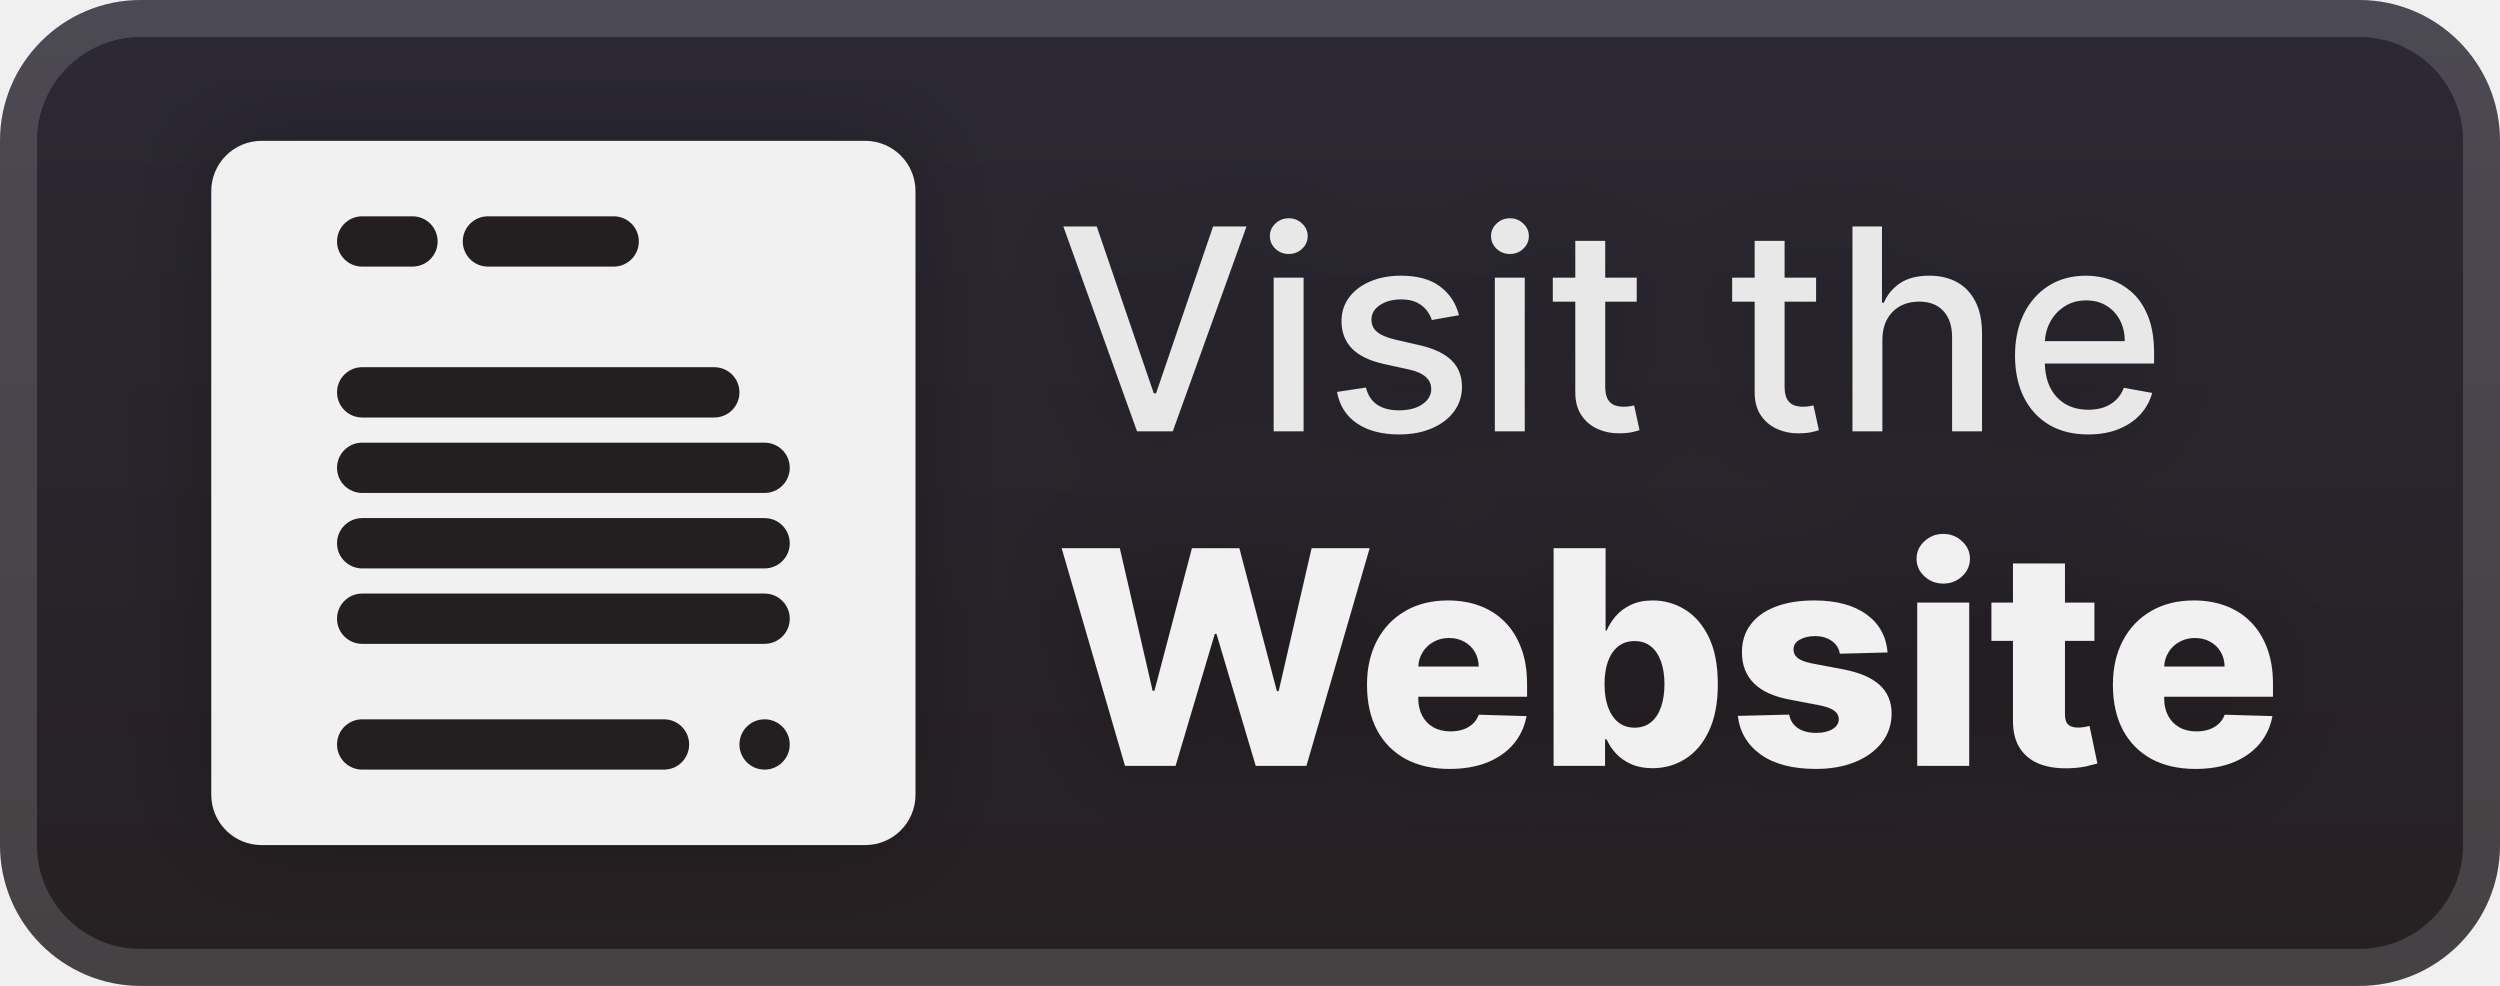
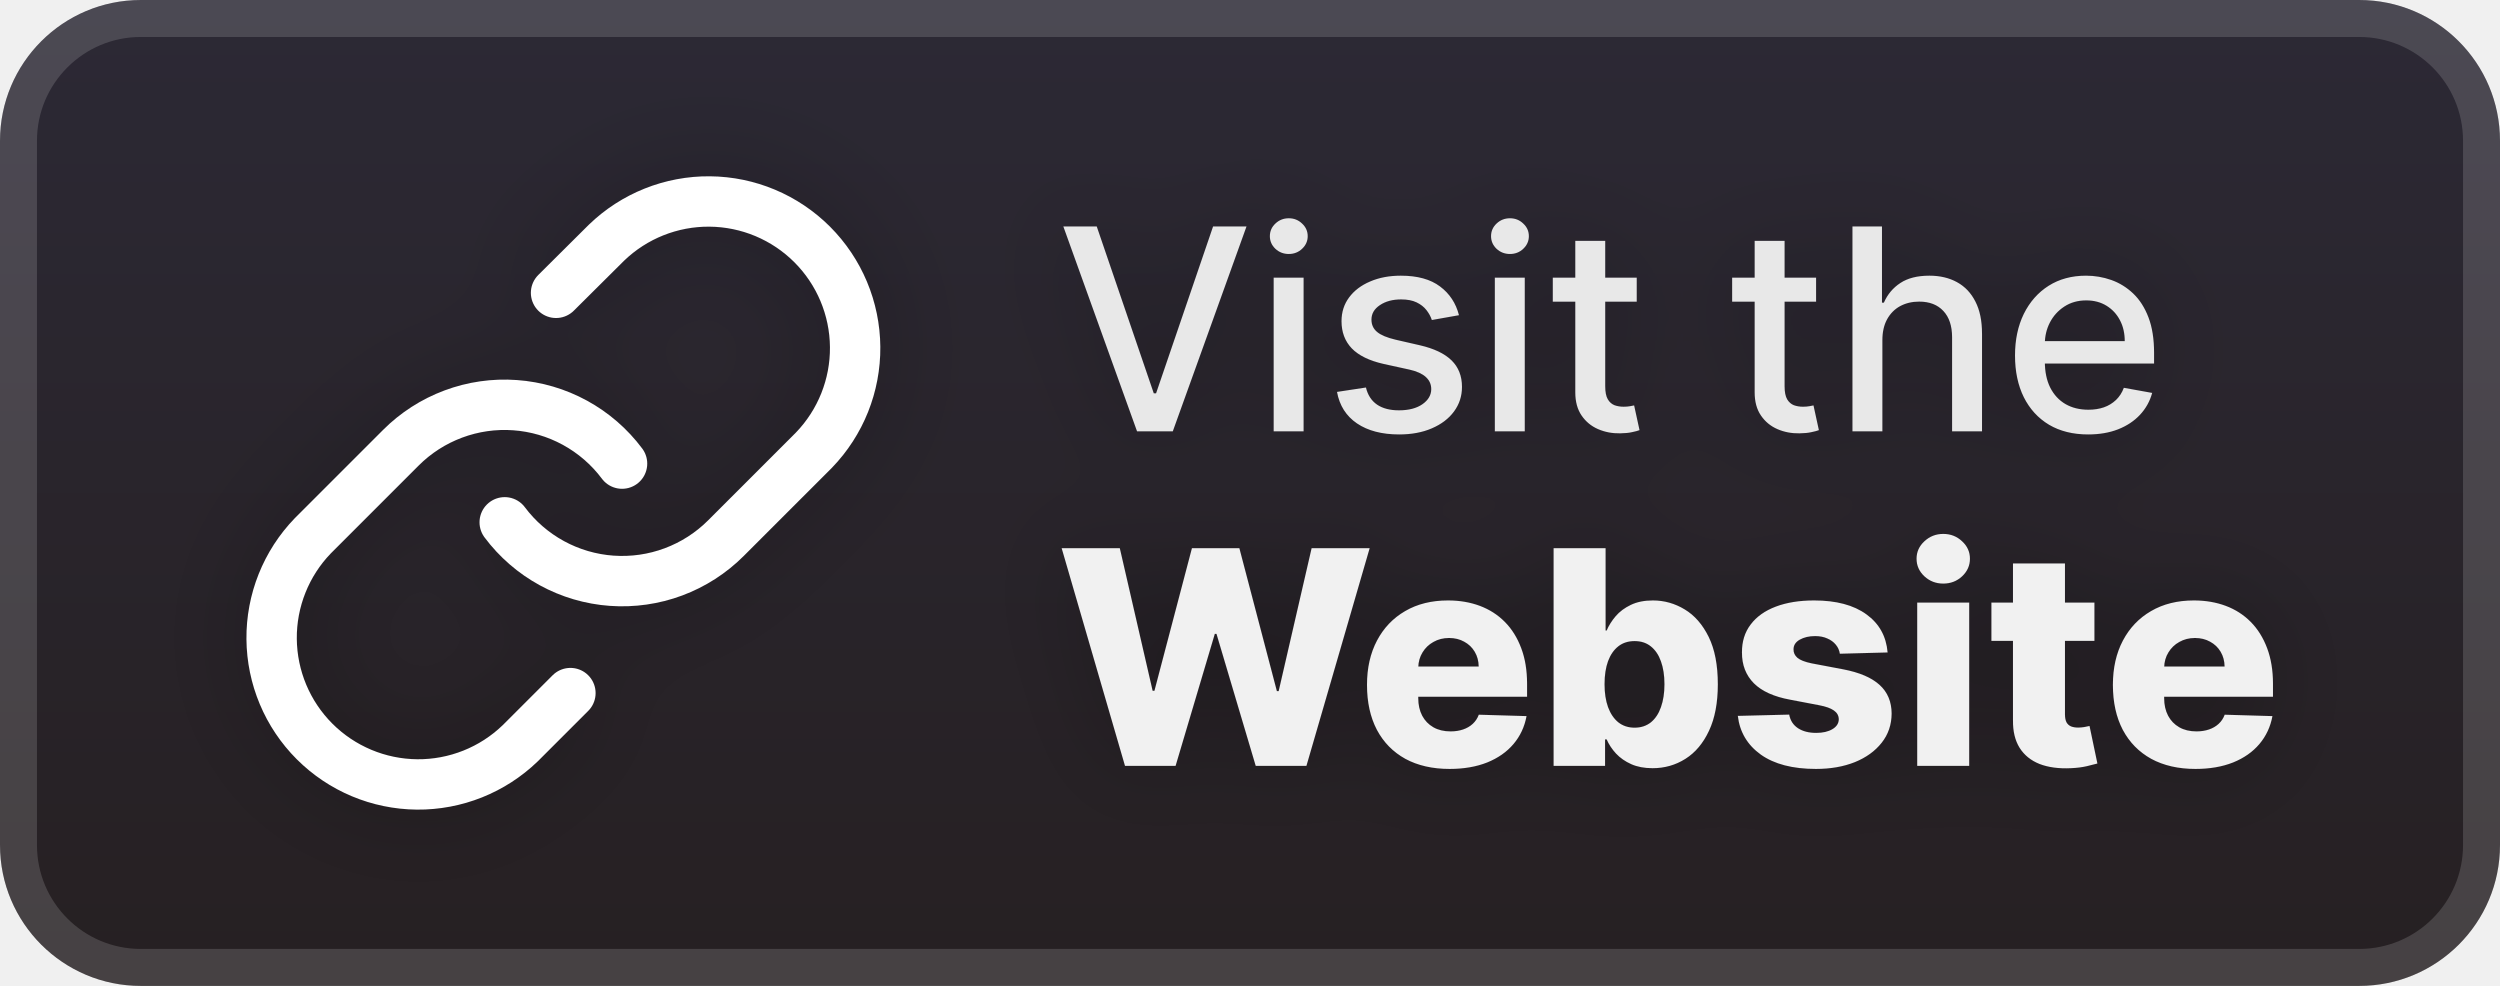
<svg xmlns="http://www.w3.org/2000/svg" width="142" height="56" viewBox="0 0 142 56" fill="none">
  <rect x="-0" y="-9.15527e-05" width="142" height="56" rx="8" fill="url(#paint0_linear_4_107)" />
+   <rect x="1.05" y="1.05" width="139.9" height="53.9" rx="6.95" stroke="white" stroke-opacity="0.15" stroke-width="2.1" />
  <g filter="url(#filter0_d_4_107)">
-     <path d="M52 15.659V45.143C52 46.721 50.721 48 49.143 48H14.857C13.28 48 12 46.721 12 45.143V10.857C12 9.279 13.28 8 14.857 8H42.271H49.143C50.721 8 52 9.279 52 10.857V15.659Z" fill="#F1F1F1" />
-     <path d="M40.572 20.857H20.572C19.783 20.857 19.143 21.497 19.143 22.286C19.143 23.075 19.783 23.714 20.572 23.714H40.572C41.361 23.714 42 23.075 42 22.286C42 21.497 41.361 20.857 40.572 20.857Z" fill="#231F20" />
-     <path d="M43.429 25.143H20.572C19.783 25.143 19.143 25.782 19.143 26.571C19.143 27.36 19.783 28 20.572 28H43.429C44.218 28 44.858 27.36 44.858 26.571C44.858 25.782 44.218 25.143 43.429 25.143Z" fill="#231F20" />
-     <path d="M43.429 29.428H20.572C19.783 29.428 19.143 30.068 19.143 30.857C19.143 31.646 19.783 32.286 20.572 32.286H43.429C44.218 32.286 44.858 31.646 44.858 30.857C44.858 30.068 44.218 29.428 43.429 29.428Z" fill="#231F20" />
-     <path d="M43.429 33.714H20.572C19.783 33.714 19.143 34.354 19.143 35.143C19.143 35.932 19.783 36.571 20.572 36.571H43.429C44.218 36.571 44.858 35.932 44.858 35.143C44.858 34.354 44.218 33.714 43.429 33.714Z" fill="#231F20" />
-     <path d="M37.715 40.857H20.572C19.783 40.857 19.143 41.497 19.143 42.286C19.143 43.075 19.783 43.714 20.572 43.714H37.715C38.504 43.714 39.143 43.075 39.143 42.286C39.143 41.497 38.504 40.857 37.715 40.857Z" fill="#231F20" />
-     <path d="M42 42.286C42 43.075 42.64 43.714 43.429 43.714C44.218 43.714 44.857 43.075 44.857 42.286C44.857 41.497 44.218 40.857 43.429 40.857C42.64 40.857 42 41.497 42 42.286Z" fill="#231F20" />
-     <path d="M23.429 12.286H20.572C19.783 12.286 19.143 12.925 19.143 13.714C19.143 14.503 19.783 15.143 20.572 15.143H23.429C24.218 15.143 24.858 14.503 24.858 13.714C24.858 12.925 24.218 12.286 23.429 12.286Z" fill="#231F20" />
-     <path d="M34.858 12.286H27.715C26.926 12.286 26.286 12.925 26.286 13.714C26.286 14.503 26.926 15.143 27.715 15.143H34.858C35.647 15.143 36.286 14.503 36.286 13.714C36.286 12.925 35.647 12.286 34.858 12.286Z" fill="#231F20" />
+     <path d="M28.667 29.667C29.382 30.623 30.296 31.415 31.344 31.988C32.393 32.561 33.553 32.902 34.744 32.987C35.936 33.072 37.133 32.901 38.252 32.483C39.372 32.065 40.389 31.412 41.233 30.567L46.233 25.567C47.751 23.995 48.591 21.89 48.572 19.705C48.553 17.52 47.677 15.43 46.132 13.885C44.587 12.34 42.497 11.463 40.312 11.444C38.127 11.425 36.022 12.265 34.45 13.783L31.583 16.633" stroke="white" stroke-width="2.86" stroke-linecap="round" stroke-linejoin="round" />
+     <path d="M35.333 26.333C34.618 25.376 33.704 24.585 32.656 24.012C31.607 23.439 30.448 23.098 29.256 23.013C28.064 22.927 26.867 23.099 25.748 23.517C24.628 23.935 23.611 24.588 22.767 25.433L17.767 30.433C16.249 32.005 15.409 34.11 15.428 36.295C15.447 38.48 16.323 40.57 17.868 42.115C19.413 43.66 21.503 44.536 23.688 44.556C25.873 44.575 27.978 43.735 29.55 42.217L32.4 39.367" stroke="white" stroke-width="2.86" stroke-linecap="round" stroke-linejoin="round" />
  </g>
  <g filter="url(#filter1_d_4_107)">
    <path d="M62.295 12.864L65.534 22.341H65.665L68.903 12.864H70.801L66.614 24.5H64.585L60.398 12.864H62.295ZM72.345 24.5V15.773H74.044V24.5H72.345ZM73.203 14.426C72.907 14.426 72.654 14.328 72.442 14.131C72.233 13.93 72.129 13.691 72.129 13.415C72.129 13.134 72.233 12.896 72.442 12.699C72.654 12.498 72.907 12.398 73.203 12.398C73.499 12.398 73.75 12.498 73.959 12.699C74.171 12.896 74.277 13.134 74.277 13.415C74.277 13.691 74.171 13.93 73.959 14.131C73.75 14.328 73.499 14.426 73.203 14.426ZM82.869 17.903L81.329 18.176C81.265 17.979 81.163 17.792 81.023 17.613C80.886 17.436 80.701 17.29 80.466 17.176C80.231 17.062 79.937 17.006 79.585 17.006C79.104 17.006 78.703 17.113 78.381 17.329C78.059 17.542 77.898 17.816 77.898 18.153C77.898 18.445 78.006 18.68 78.222 18.858C78.437 19.036 78.786 19.182 79.267 19.295L80.653 19.613C81.456 19.799 82.055 20.085 82.449 20.471C82.843 20.858 83.04 21.36 83.04 21.977C83.04 22.5 82.888 22.966 82.585 23.375C82.286 23.78 81.867 24.098 81.329 24.329C80.795 24.561 80.176 24.676 79.472 24.676C78.494 24.676 77.697 24.468 77.079 24.051C76.462 23.631 76.083 23.034 75.943 22.261L77.585 22.011C77.687 22.439 77.898 22.763 78.216 22.983C78.534 23.199 78.949 23.307 79.46 23.307C80.017 23.307 80.462 23.191 80.795 22.96C81.129 22.725 81.295 22.439 81.295 22.102C81.295 21.829 81.193 21.6 80.989 21.415C80.788 21.229 80.479 21.089 80.062 20.994L78.585 20.67C77.771 20.485 77.168 20.189 76.778 19.784C76.392 19.379 76.199 18.865 76.199 18.244C76.199 17.729 76.343 17.278 76.631 16.892C76.918 16.506 77.316 16.204 77.824 15.989C78.331 15.769 78.913 15.659 79.568 15.659C80.511 15.659 81.254 15.864 81.795 16.273C82.337 16.678 82.695 17.221 82.869 17.903ZM84.907 24.5V15.773H86.606V24.5H84.907ZM85.766 14.426C85.47 14.426 85.216 14.328 85.004 14.131C84.796 13.93 84.692 13.691 84.692 13.415C84.692 13.134 84.796 12.896 85.004 12.699C85.216 12.498 85.47 12.398 85.766 12.398C86.061 12.398 86.313 12.498 86.521 12.699C86.733 12.896 86.839 13.134 86.839 13.415C86.839 13.691 86.733 13.93 86.521 14.131C86.313 14.328 86.061 14.426 85.766 14.426ZM92.966 15.773V17.136H88.199V15.773H92.966ZM89.477 13.682H91.176V21.937C91.176 22.267 91.225 22.515 91.324 22.682C91.422 22.845 91.549 22.956 91.704 23.017C91.864 23.074 92.036 23.102 92.222 23.102C92.358 23.102 92.477 23.093 92.579 23.074C92.682 23.055 92.761 23.04 92.818 23.028L93.125 24.432C93.026 24.47 92.886 24.508 92.704 24.545C92.523 24.587 92.295 24.61 92.023 24.613C91.576 24.621 91.159 24.542 90.773 24.375C90.386 24.208 90.074 23.951 89.835 23.602C89.597 23.254 89.477 22.816 89.477 22.29V13.682ZM103.153 15.773V17.136H98.386V15.773H103.153ZM99.665 13.682H101.364V21.937C101.364 22.267 101.413 22.515 101.511 22.682C101.61 22.845 101.737 22.956 101.892 23.017C102.051 23.074 102.223 23.102 102.409 23.102C102.545 23.102 102.665 23.093 102.767 23.074C102.869 23.055 102.949 23.04 103.006 23.028L103.312 24.432C103.214 24.47 103.074 24.508 102.892 24.545C102.71 24.587 102.483 24.61 102.21 24.613C101.763 24.621 101.346 24.542 100.96 24.375C100.574 24.208 100.261 23.951 100.023 23.602C99.784 23.254 99.665 22.816 99.665 22.29V13.682ZM106.919 19.318V24.5H105.22V12.864H106.896V17.193H107.004C107.209 16.723 107.521 16.35 107.942 16.074C108.362 15.797 108.911 15.659 109.589 15.659C110.188 15.659 110.711 15.782 111.158 16.028C111.608 16.274 111.957 16.642 112.203 17.131C112.453 17.615 112.578 18.221 112.578 18.949V24.5H110.879V19.153C110.879 18.513 110.714 18.017 110.385 17.665C110.055 17.309 109.597 17.131 109.01 17.131C108.608 17.131 108.248 17.216 107.93 17.386C107.616 17.557 107.368 17.807 107.186 18.136C107.008 18.462 106.919 18.856 106.919 19.318ZM118.606 24.676C117.747 24.676 117.006 24.492 116.385 24.125C115.767 23.754 115.29 23.233 114.953 22.562C114.62 21.888 114.453 21.098 114.453 20.193C114.453 19.299 114.62 18.511 114.953 17.829C115.29 17.148 115.76 16.615 116.362 16.233C116.968 15.85 117.676 15.659 118.487 15.659C118.98 15.659 119.457 15.74 119.919 15.903C120.381 16.066 120.796 16.322 121.163 16.67C121.531 17.019 121.82 17.471 122.033 18.028C122.245 18.581 122.351 19.254 122.351 20.045V20.648H115.413V19.375H120.686C120.686 18.928 120.595 18.532 120.413 18.187C120.231 17.839 119.976 17.564 119.646 17.363C119.32 17.163 118.938 17.062 118.498 17.062C118.021 17.062 117.605 17.18 117.248 17.415C116.896 17.646 116.623 17.949 116.43 18.324C116.241 18.695 116.146 19.098 116.146 19.534V20.528C116.146 21.112 116.248 21.608 116.453 22.017C116.661 22.426 116.951 22.738 117.322 22.954C117.694 23.167 118.127 23.273 118.623 23.273C118.945 23.273 119.239 23.227 119.504 23.136C119.769 23.042 119.998 22.901 120.192 22.716C120.385 22.53 120.533 22.301 120.635 22.028L122.243 22.318C122.114 22.792 121.883 23.206 121.55 23.562C121.22 23.915 120.805 24.189 120.305 24.386C119.809 24.579 119.243 24.676 118.606 24.676Z" fill="#E8E8E8" />
    <path d="M63.9 43.5L60.302 31.136H63.604L65.469 39.238H65.572L67.703 31.136H70.395L72.526 39.256H72.629L74.501 31.136H77.797L74.205 43.5H71.325L69.097 36.002H69.001L66.773 43.5H63.9ZM82.337 43.675C81.367 43.675 80.529 43.484 79.825 43.102C79.125 42.715 78.586 42.166 78.207 41.453C77.833 40.737 77.646 39.886 77.646 38.9C77.646 37.942 77.835 37.105 78.213 36.388C78.592 35.668 79.125 35.109 79.813 34.71C80.501 34.308 81.312 34.106 82.246 34.106C82.906 34.106 83.51 34.209 84.057 34.414C84.604 34.62 85.077 34.923 85.476 35.326C85.874 35.728 86.184 36.225 86.405 36.817C86.627 37.405 86.737 38.079 86.737 38.839V39.576H78.678V37.861H83.991C83.987 37.547 83.912 37.268 83.767 37.022C83.622 36.777 83.423 36.586 83.17 36.449C82.92 36.308 82.632 36.237 82.306 36.237C81.976 36.237 81.68 36.312 81.419 36.461C81.157 36.606 80.95 36.805 80.797 37.059C80.644 37.308 80.564 37.592 80.556 37.91V39.654C80.556 40.033 80.63 40.365 80.779 40.651C80.928 40.932 81.139 41.151 81.413 41.309C81.686 41.465 82.013 41.544 82.391 41.544C82.653 41.544 82.89 41.508 83.103 41.435C83.317 41.363 83.5 41.256 83.653 41.115C83.805 40.974 83.92 40.801 83.997 40.596L86.707 40.675C86.595 41.282 86.347 41.812 85.965 42.262C85.586 42.709 85.089 43.057 84.474 43.307C83.858 43.552 83.145 43.675 82.337 43.675ZM88.245 43.5V31.136H91.197V35.815H91.258C91.378 35.533 91.549 35.261 91.771 35C91.996 34.738 92.282 34.525 92.628 34.36C92.978 34.191 93.397 34.106 93.884 34.106C94.528 34.106 95.129 34.276 95.689 34.614C96.252 34.952 96.707 35.473 97.053 36.177C97.399 36.881 97.572 37.779 97.572 38.87C97.572 39.92 97.405 40.799 97.071 41.508C96.741 42.216 96.294 42.747 95.731 43.102C95.171 43.456 94.55 43.633 93.865 43.633C93.399 43.633 92.994 43.556 92.652 43.403C92.31 43.25 92.022 43.049 91.789 42.8C91.559 42.55 91.382 42.282 91.258 41.997H91.167V43.5H88.245ZM91.137 38.864C91.137 39.363 91.203 39.797 91.336 40.167C91.473 40.538 91.668 40.825 91.922 41.031C92.179 41.232 92.487 41.333 92.845 41.333C93.207 41.333 93.515 41.232 93.769 41.031C94.022 40.825 94.214 40.538 94.343 40.167C94.475 39.797 94.542 39.363 94.542 38.864C94.542 38.364 94.475 37.932 94.343 37.566C94.214 37.199 94.022 36.916 93.769 36.714C93.519 36.513 93.212 36.413 92.845 36.413C92.483 36.413 92.175 36.511 91.922 36.708C91.668 36.906 91.473 37.187 91.336 37.553C91.203 37.92 91.137 38.356 91.137 38.864ZM107.215 37.059L104.504 37.131C104.476 36.938 104.399 36.767 104.275 36.618C104.15 36.465 103.987 36.346 103.786 36.262C103.589 36.173 103.359 36.129 103.098 36.129C102.755 36.129 102.464 36.197 102.222 36.334C101.985 36.471 101.868 36.656 101.872 36.889C101.868 37.071 101.94 37.227 102.089 37.36C102.242 37.493 102.514 37.6 102.904 37.68L104.691 38.018C105.617 38.196 106.305 38.489 106.756 38.9C107.211 39.31 107.44 39.854 107.444 40.53C107.44 41.166 107.251 41.719 106.877 42.19C106.506 42.661 105.999 43.027 105.355 43.289C104.711 43.546 103.975 43.675 103.146 43.675C101.822 43.675 100.777 43.403 100.013 42.86C99.252 42.313 98.817 41.58 98.709 40.663L101.625 40.59C101.689 40.928 101.856 41.186 102.126 41.363C102.395 41.54 102.739 41.629 103.158 41.629C103.536 41.629 103.844 41.558 104.082 41.417C104.319 41.276 104.44 41.089 104.444 40.856C104.44 40.646 104.347 40.479 104.166 40.355C103.985 40.226 103.701 40.125 103.315 40.053L101.697 39.745C100.767 39.576 100.075 39.264 99.62 38.809C99.165 38.35 98.94 37.767 98.944 37.059C98.94 36.439 99.105 35.91 99.439 35.471C99.773 35.028 100.248 34.69 100.864 34.457C101.48 34.223 102.206 34.106 103.043 34.106C104.299 34.106 105.289 34.37 106.013 34.897C106.738 35.42 107.138 36.141 107.215 37.059ZM108.898 43.5V34.227H111.85V43.5H108.898ZM110.377 33.147C109.962 33.147 109.606 33.01 109.308 32.736C109.01 32.458 108.861 32.124 108.861 31.734C108.861 31.348 109.01 31.017 109.308 30.744C109.606 30.466 109.962 30.327 110.377 30.327C110.795 30.327 111.151 30.466 111.445 30.744C111.743 31.017 111.892 31.348 111.892 31.734C111.892 32.124 111.743 32.458 111.445 32.736C111.151 33.01 110.795 33.147 110.377 33.147ZM118.963 34.227V36.401H113.113V34.227H118.963ZM114.338 32.006H117.29V40.584C117.29 40.765 117.319 40.912 117.375 41.025C117.435 41.133 117.522 41.212 117.634 41.26C117.747 41.304 117.882 41.327 118.039 41.327C118.152 41.327 118.27 41.316 118.395 41.296C118.524 41.272 118.62 41.252 118.685 41.236L119.132 43.367C118.991 43.407 118.792 43.458 118.534 43.518C118.28 43.578 117.977 43.617 117.622 43.633C116.93 43.665 116.337 43.584 115.841 43.391C115.35 43.194 114.974 42.888 114.713 42.474C114.455 42.059 114.33 41.538 114.338 40.91V32.006ZM124.704 43.675C123.734 43.675 122.897 43.484 122.192 43.102C121.492 42.715 120.953 42.166 120.574 41.453C120.2 40.737 120.013 39.886 120.013 38.9C120.013 37.942 120.202 37.105 120.58 36.388C120.959 35.668 121.492 35.109 122.18 34.71C122.868 34.308 123.679 34.106 124.613 34.106C125.273 34.106 125.877 34.209 126.424 34.414C126.972 34.62 127.444 34.923 127.843 35.326C128.241 35.728 128.551 36.225 128.773 36.817C128.994 37.405 129.105 38.079 129.105 38.839V39.576H121.045V37.861H126.358C126.354 37.547 126.279 37.268 126.134 37.022C125.99 36.777 125.79 36.586 125.537 36.449C125.287 36.308 125 36.237 124.674 36.237C124.343 36.237 124.048 36.312 123.786 36.461C123.524 36.606 123.317 36.805 123.164 37.059C123.011 37.308 122.931 37.592 122.923 37.91V39.654C122.923 40.033 122.997 40.365 123.146 40.651C123.295 40.932 123.506 41.151 123.78 41.309C124.054 41.465 124.38 41.544 124.758 41.544C125.02 41.544 125.257 41.508 125.47 41.435C125.684 41.363 125.867 41.256 126.02 41.115C126.173 40.974 126.287 40.801 126.364 40.596L129.074 40.675C128.962 41.282 128.714 41.812 128.332 42.262C127.954 42.709 127.457 43.057 126.841 43.307C126.225 43.552 125.513 43.675 124.704 43.675Z" fill="#F1F1F1" />
  </g>
-   <rect x="1.05" y="1.05" width="139.9" height="53.9" rx="6.95" stroke="white" stroke-opacity="0.15" stroke-width="2.1" />
  <defs>
    <filter id="filter0_d_4_107" x="6.286" y="2.286" width="51.429" height="51.429" filterUnits="userSpaceOnUse" color-interpolation-filters="sRGB">
      <feFlood flood-opacity="0" result="BackgroundImageFix" />
      <feColorMatrix in="SourceAlpha" type="matrix" values="0 0 0 0 0 0 0 0 0 0 0 0 0 0 0 0 0 0 127 0" result="hardAlpha" />
      <feOffset />
      <feGaussianBlur stdDeviation="2.857" />
      <feComposite in2="hardAlpha" operator="out" />
      <feColorMatrix type="matrix" values="0 0 0 0 0 0 0 0 0 0 0 0 0 0 0 0 0 0 0.25 0" />
      <feBlend mode="normal" in2="BackgroundImageFix" result="effect1_dropShadow_4_107" />
      <feBlend mode="normal" in="SourceGraphic" in2="effect1_dropShadow_4_107" result="shape" />
    </filter>
    <filter id="filter1_d_4_107" x="54.4" y="3.9" width="81.2" height="48.2" filterUnits="userSpaceOnUse" color-interpolation-filters="sRGB">
      <feFlood flood-opacity="0" result="BackgroundImageFix" />
      <feColorMatrix in="SourceAlpha" type="matrix" values="0 0 0 0 0 0 0 0 0 0 0 0 0 0 0 0 0 0 127 0" result="hardAlpha" />
      <feOffset />
      <feGaussianBlur stdDeviation="2.8" />
      <feComposite in2="hardAlpha" operator="out" />
      <feColorMatrix type="matrix" values="0 0 0 0 0 0 0 0 0 0 0 0 0 0 0 0 0 0 0.25 0" />
      <feBlend mode="normal" in2="BackgroundImageFix" result="effect1_dropShadow_4_107" />
      <feBlend mode="normal" in="SourceGraphic" in2="effect1_dropShadow_4_107" result="shape" />
    </filter>
    <linearGradient id="paint0_linear_4_107" x1="71" y1="-9.15527e-05" x2="71" y2="56" gradientUnits="userSpaceOnUse">
      <stop stop-color="#2C2935" />
      <stop offset="1" stop-color="#262022" />
    </linearGradient>
  </defs>
</svg>
